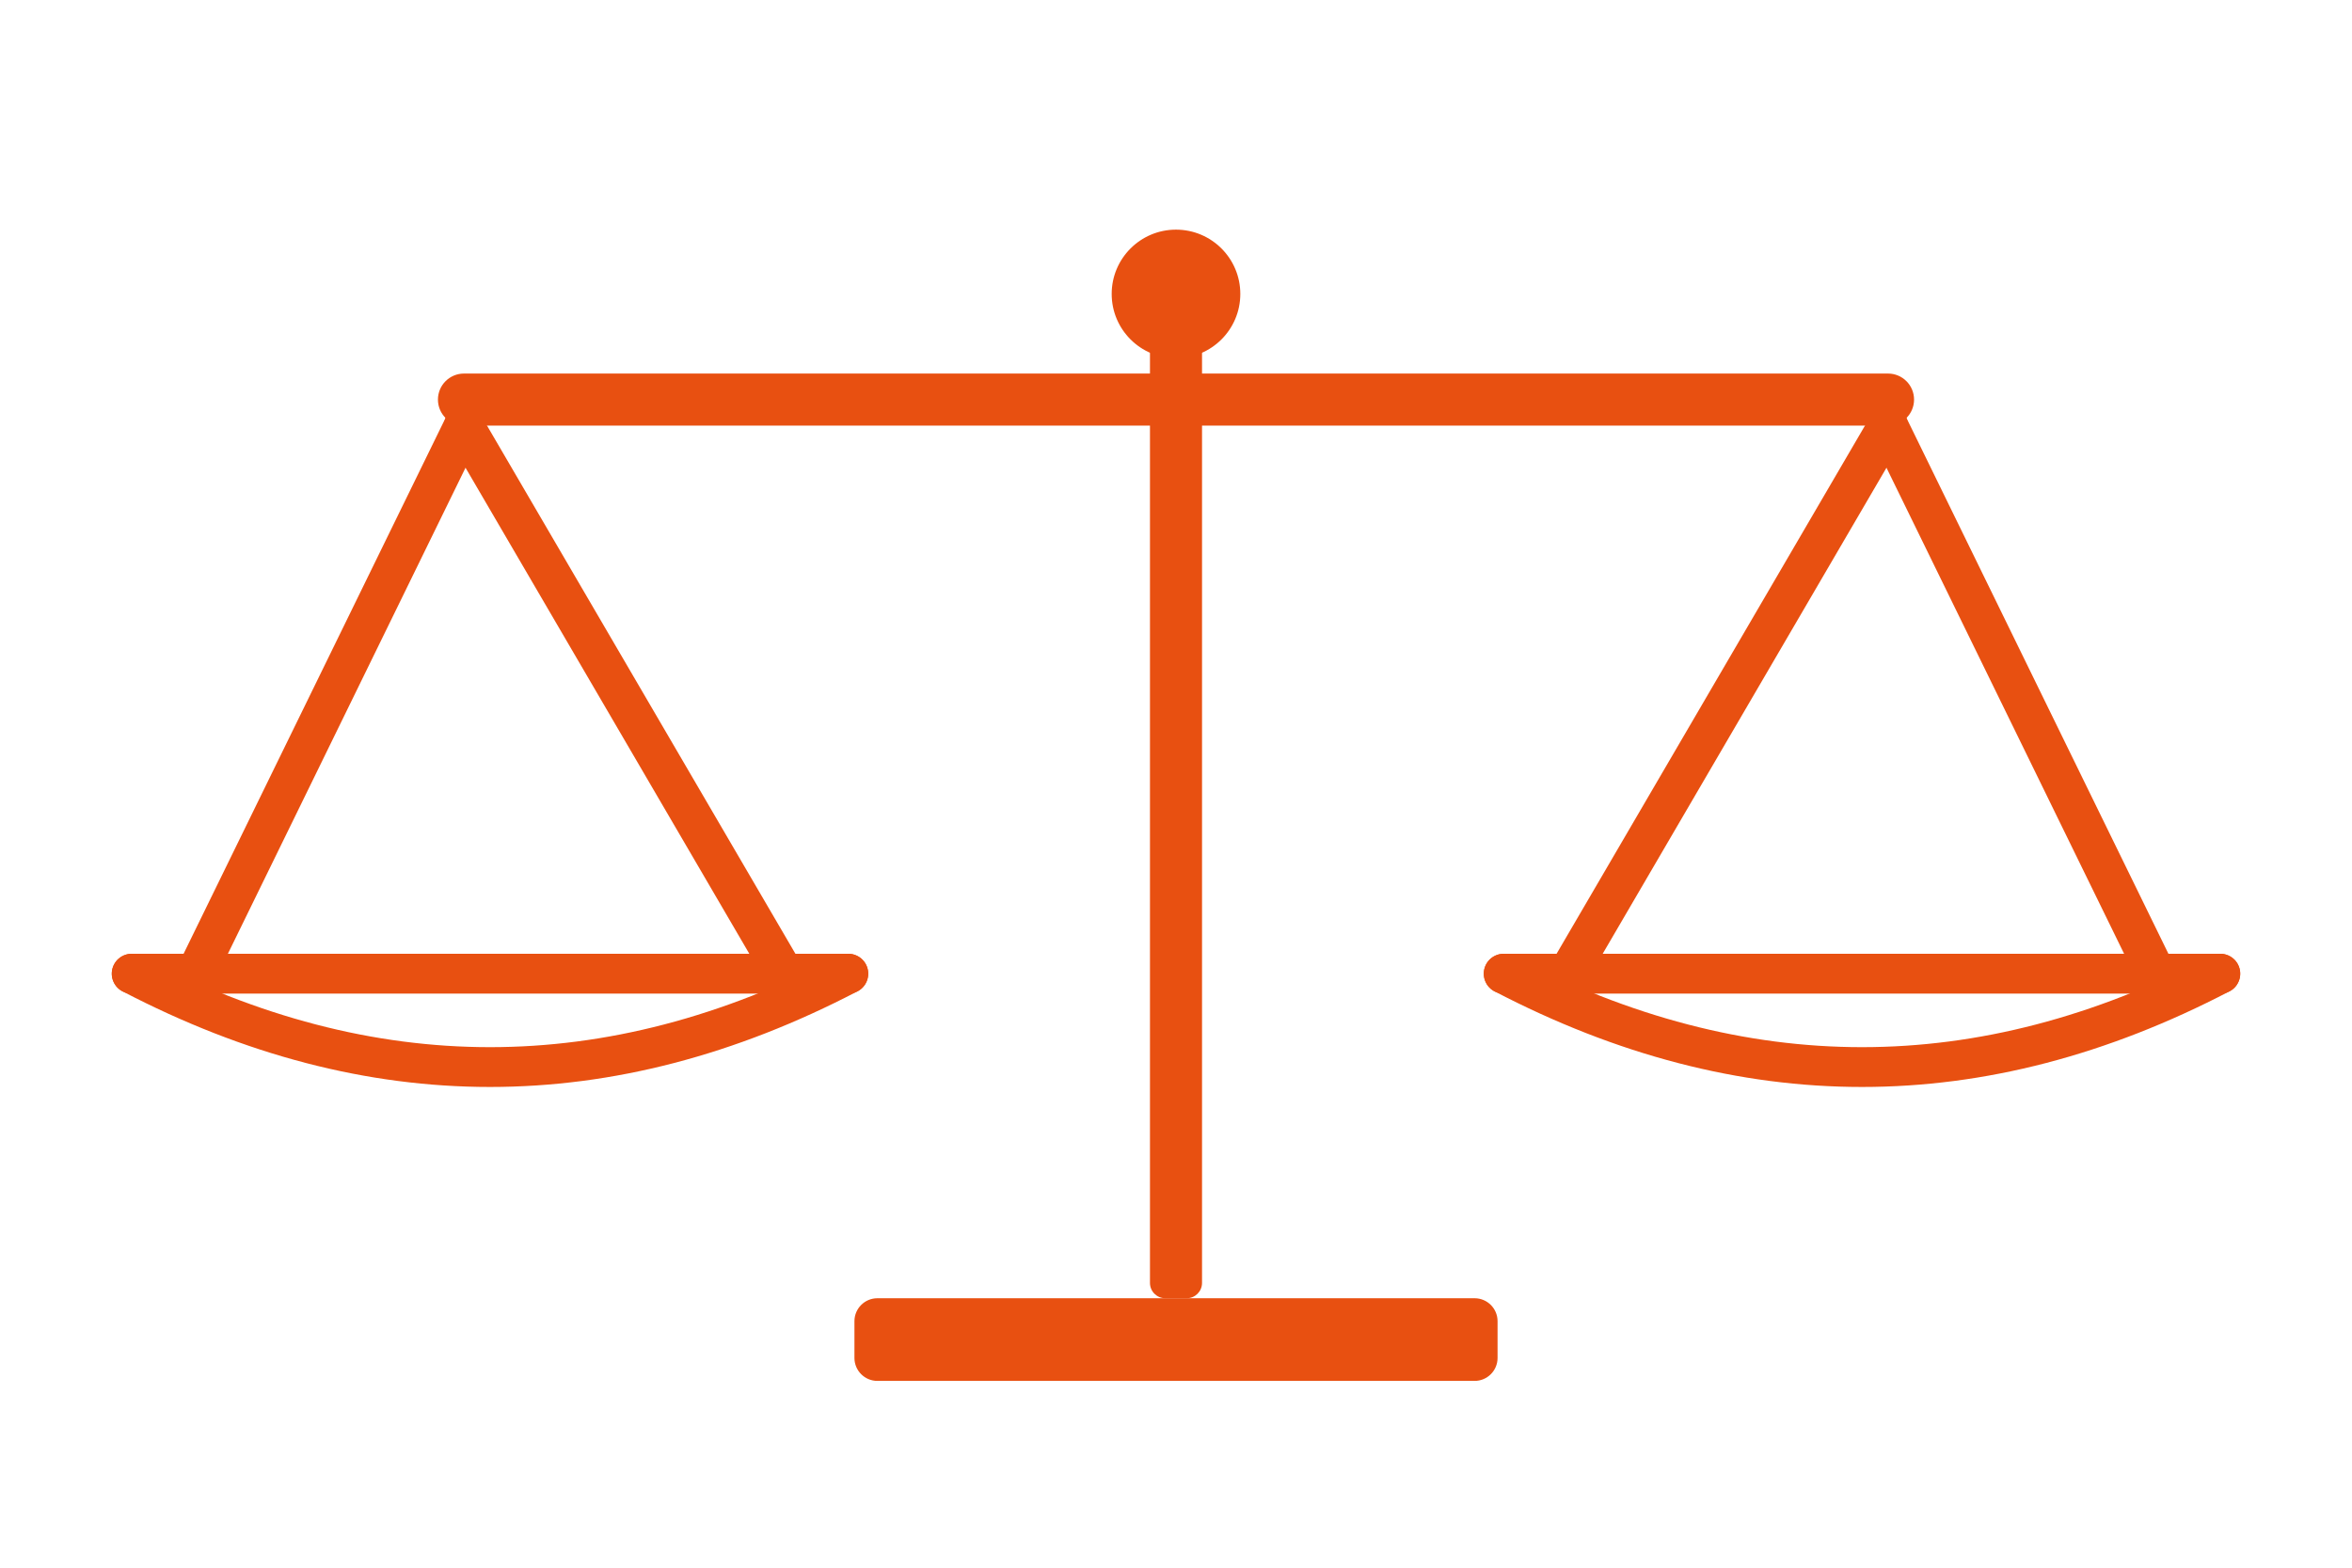
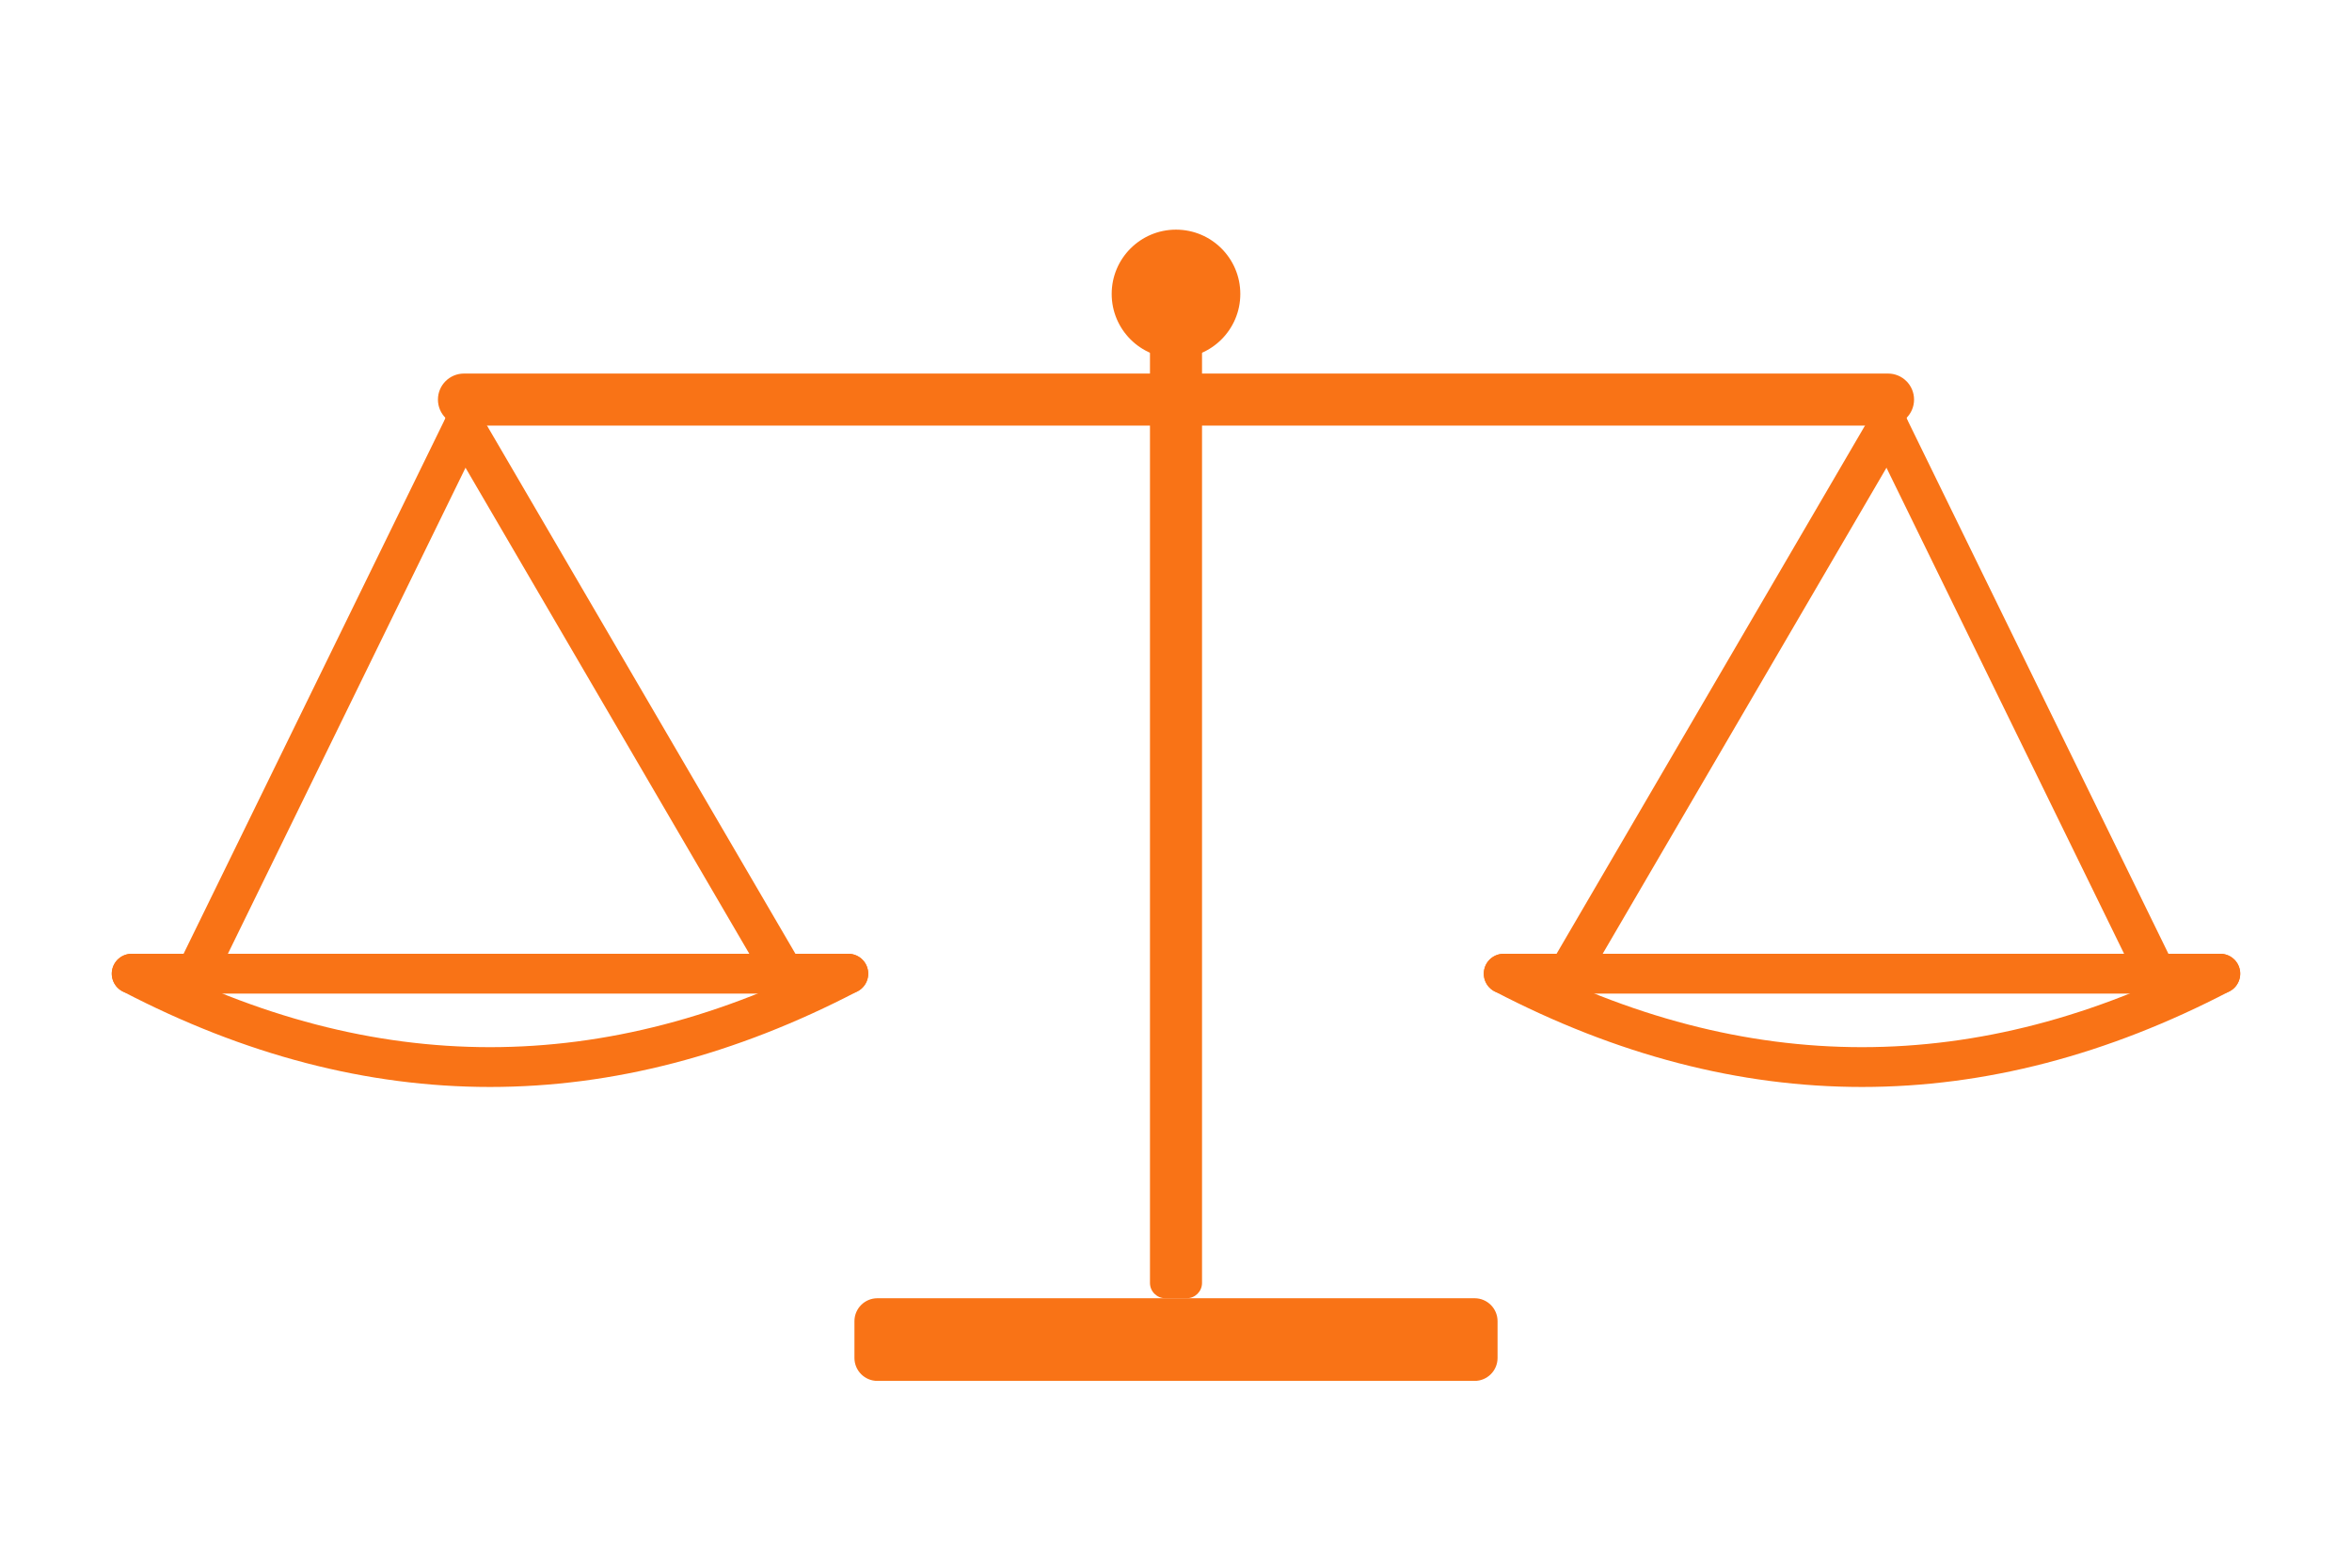
<svg xmlns="http://www.w3.org/2000/svg" id="Warstwa_1" data-name="Warstwa 1" viewBox="0 0 1536 1024">
  <defs>
    <style>
-       .cls-1 { fill: #e85011; }
-       .cls-2 { fill: none; stroke: #e85011; stroke-width: 26; stroke-linecap: round; stroke-linejoin: round; }
+       .cls-1 { fill: #f97316; }
+       .cls-2 { fill: none; stroke: #f97316; stroke-width: 26; stroke-linecap: round; stroke-linejoin: round; }
    </style>
  </defs>
  <rect class="cls-1" x="558" y="848" width="420" height="54" rx="15" />
  <rect class="cls-1" x="751" y="200" width="34" height="648" rx="10" />
  <circle class="cls-1" cx="768" cy="192" r="42" />
  <rect class="cls-1" x="286" y="244" width="964" height="34" rx="17" />
  <line class="cls-2" x1="303" y1="278" x2="128" y2="636" />
  <line class="cls-2" x1="303" y1="278" x2="512" y2="636" />
  <line class="cls-2" x1="86" y1="636" x2="554" y2="636" />
  <path class="cls-2" d="M86,636 Q320,758 554,636" />
  <line class="cls-2" x1="1233" y1="278" x2="1024" y2="636" />
  <line class="cls-2" x1="1233" y1="278" x2="1408" y2="636" />
  <line class="cls-2" x1="982" y1="636" x2="1450" y2="636" />
  <path class="cls-2" d="M982,636 Q1216,758 1450,636" />
</svg>
